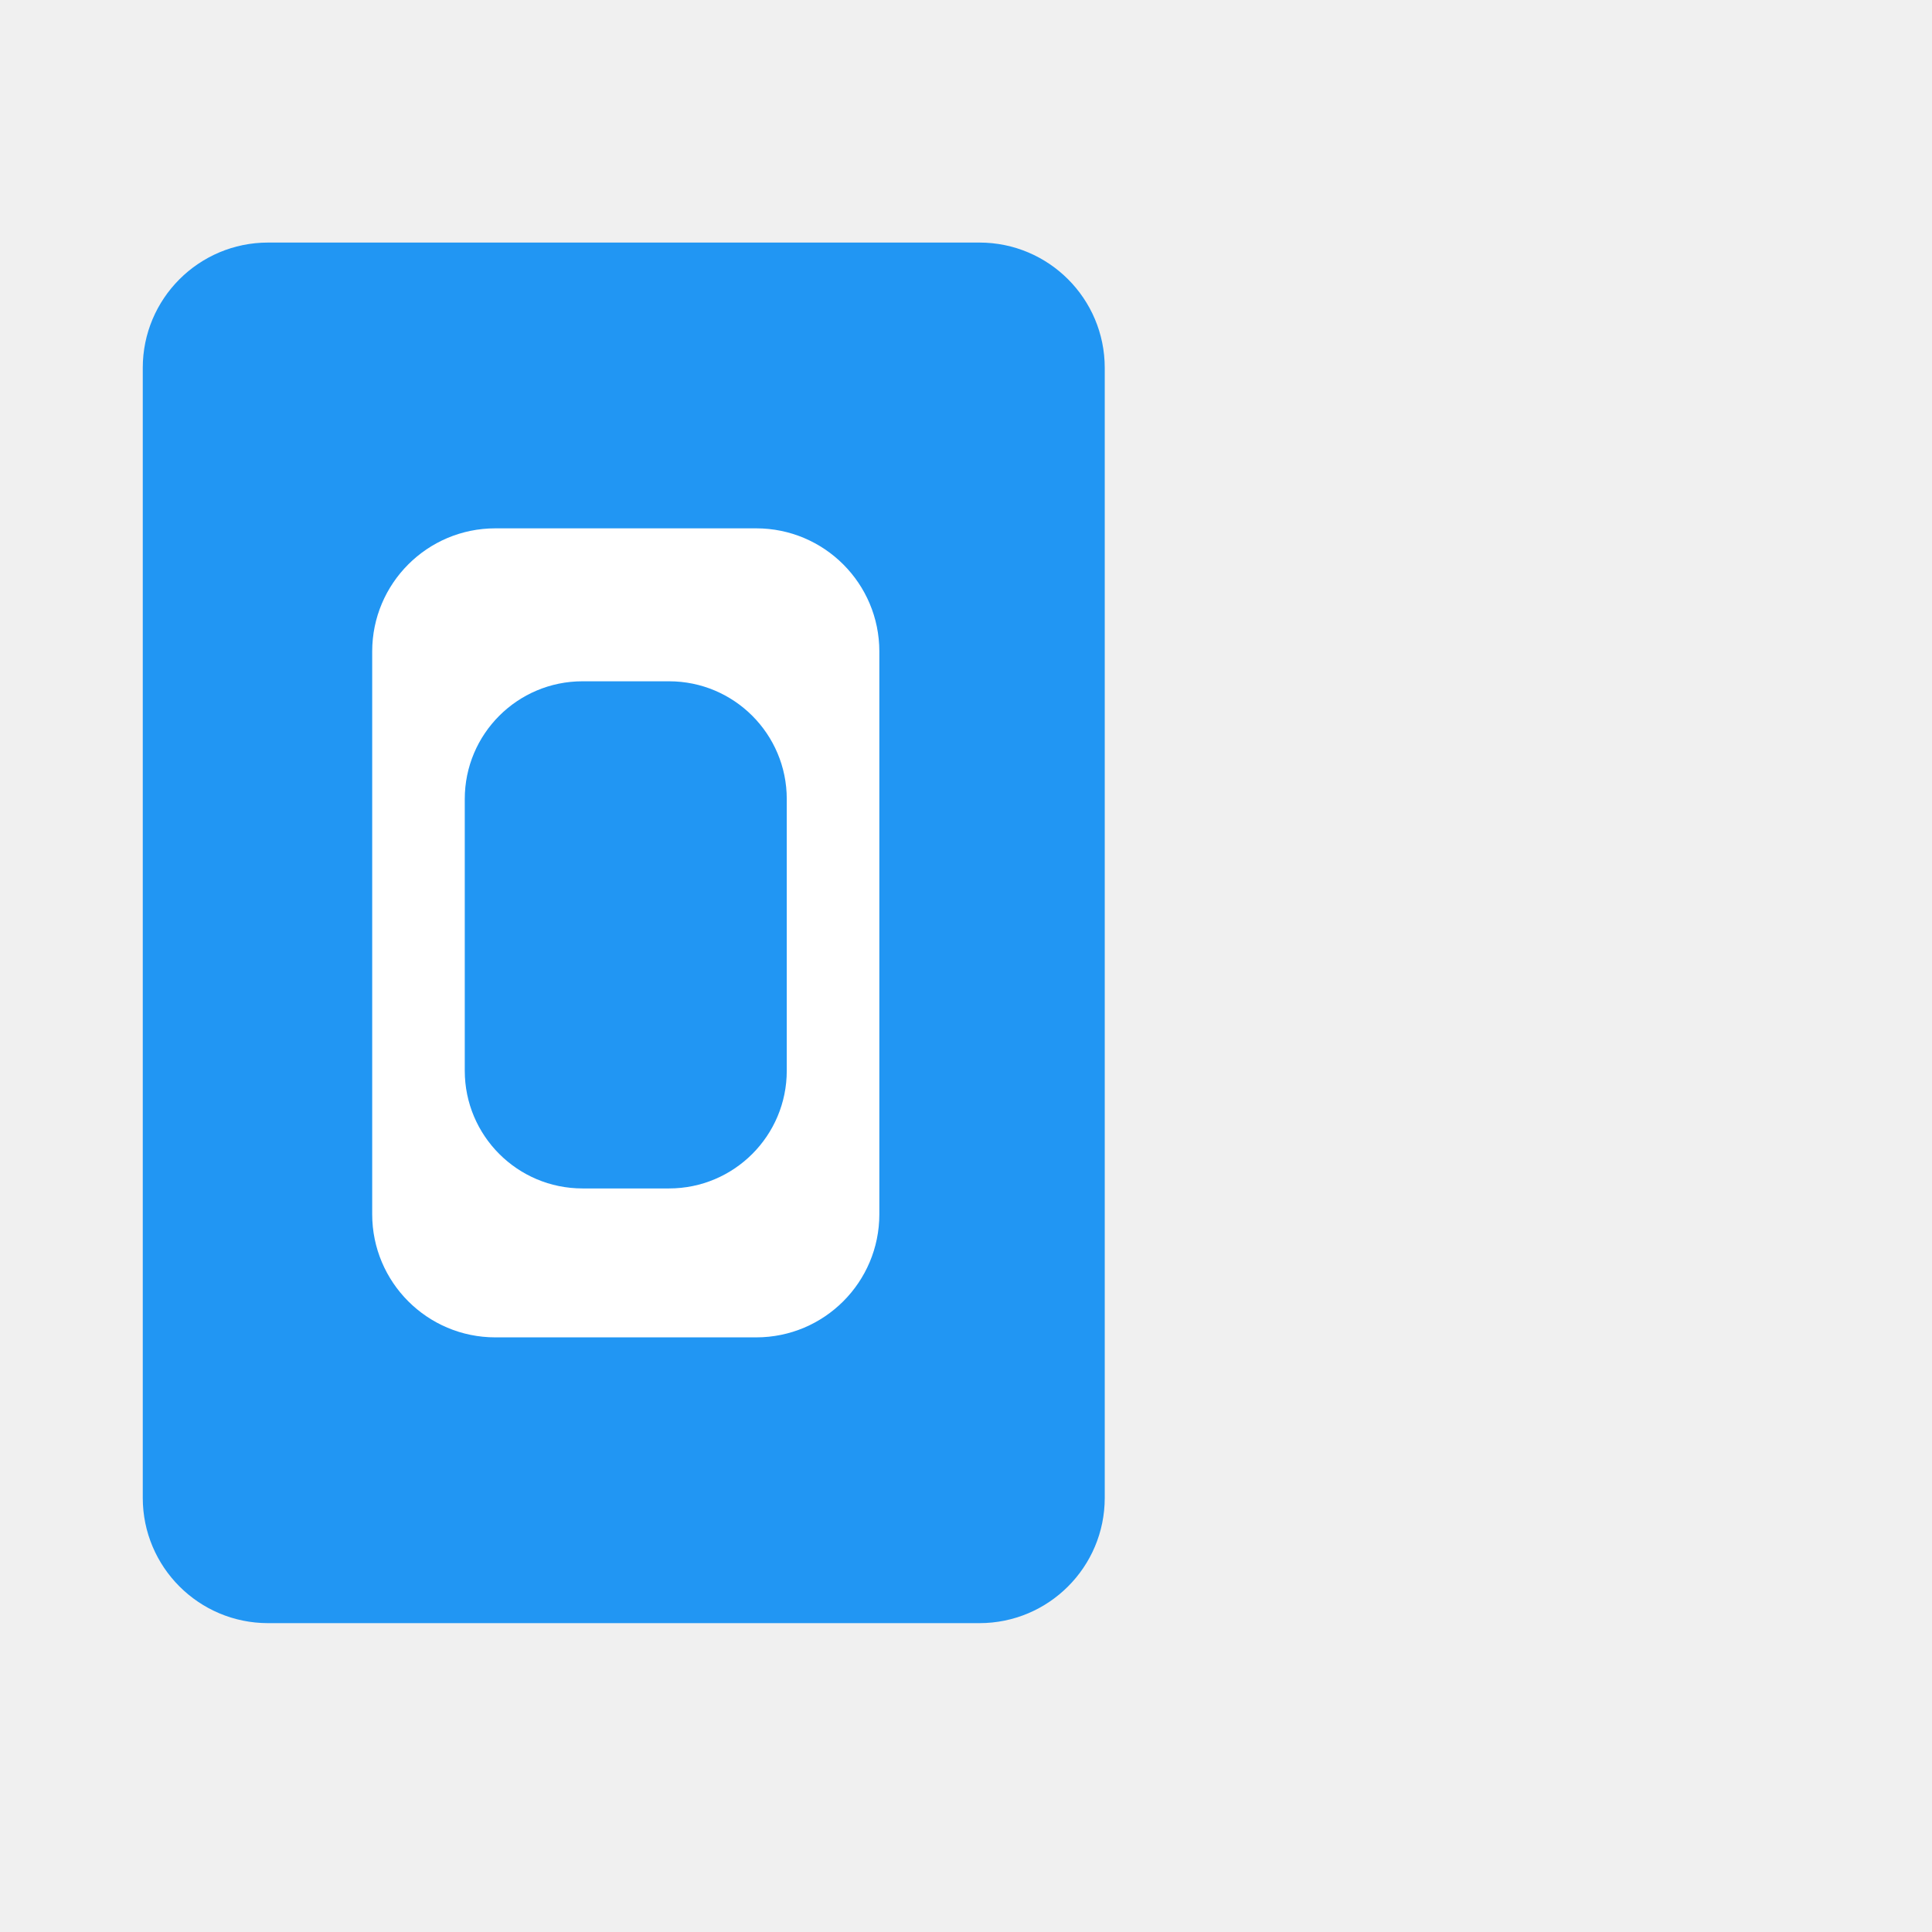
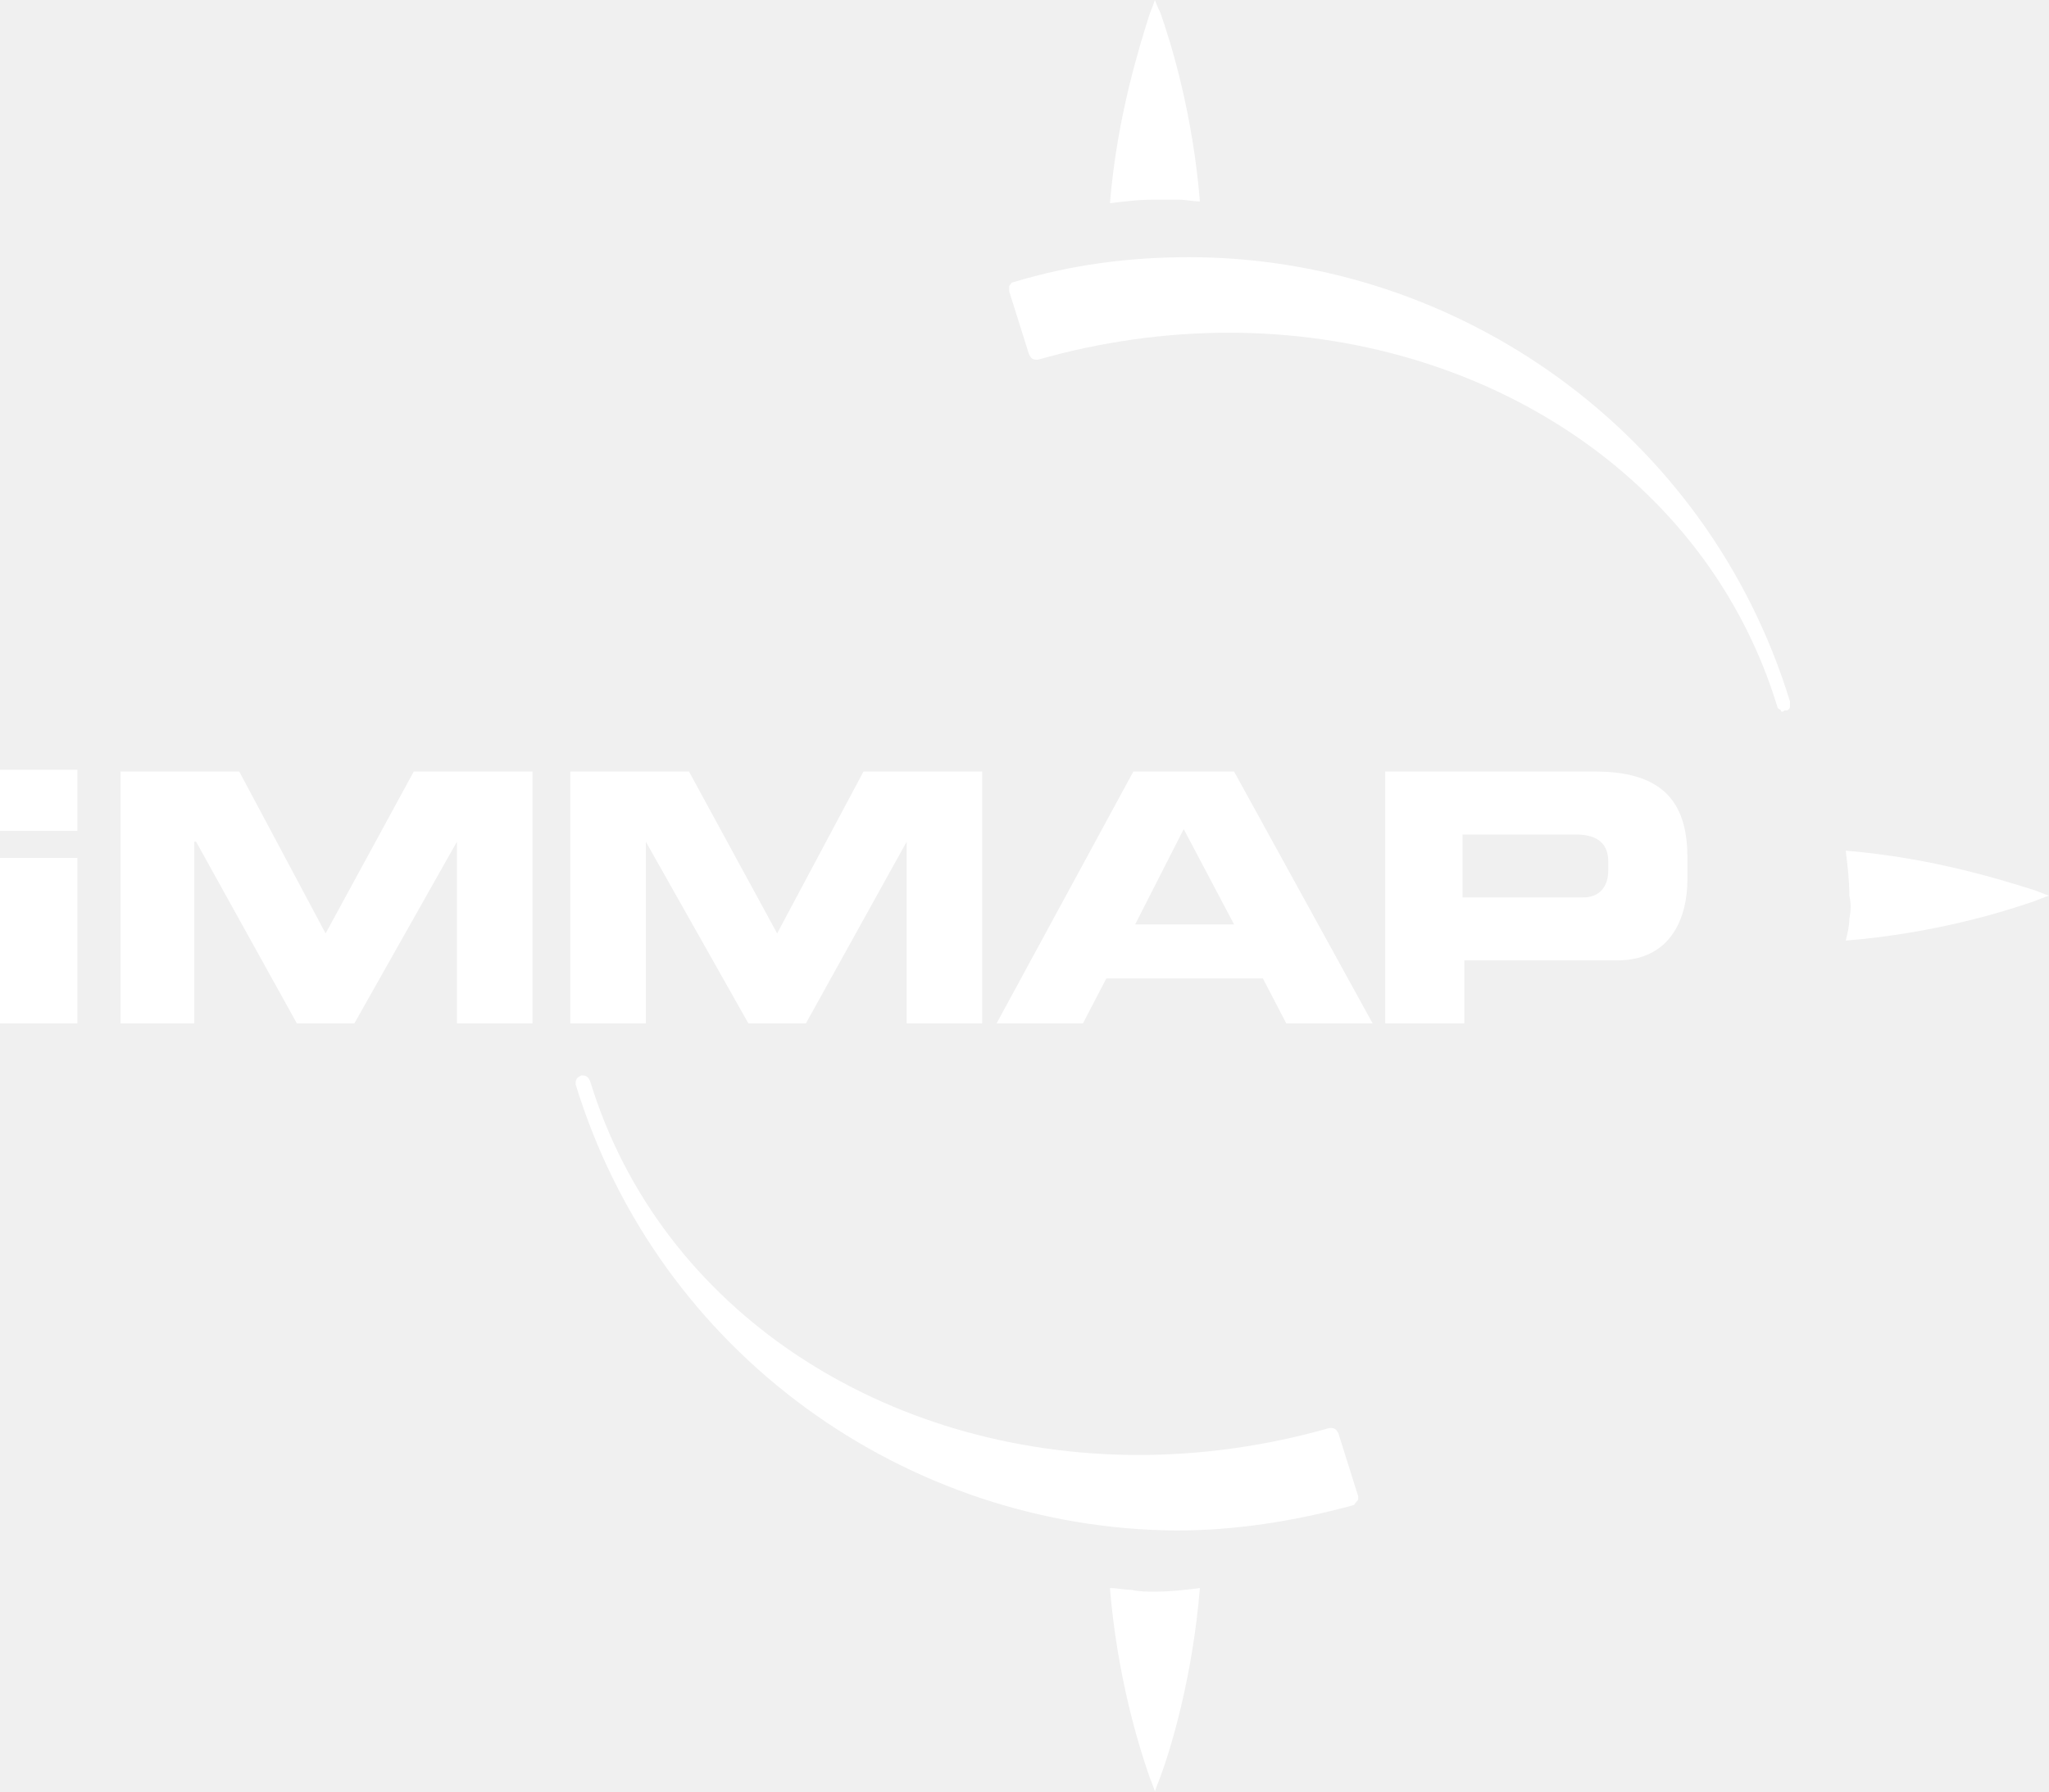
- <svg xmlns="http://www.w3.org/2000/svg" version="1.1" id="Layer_1" x="0px" y="0px" width="320px" height="320px" viewBox="0 0 320 320" enable-background="new 0 0 320 320" xml:space="preserve">
-   <g>
-     <path fill-rule="evenodd" clip-rule="evenodd" fill="#2196F3" d="M162.229,268.843H44.398c-11.46,0-20.751-9.291-20.751-20.751   V60.928c0-11.461,9.291-20.752,20.751-20.752h117.831c11.461,0,20.751,9.291,20.751,20.752v187.164   C182.98,259.552,173.69,268.843,162.229,268.843" />
-     <path fill-rule="evenodd" clip-rule="evenodd" fill="#FFFFFF" d="M125.25,221.51H82.044c-11.265,0-20.397-9.132-20.397-20.396   v-93.207c0-11.265,9.132-20.397,20.397-20.397h43.206c11.265,0,20.397,9.132,20.397,20.397v93.207   C145.647,212.378,136.515,221.51,125.25,221.51" />
-     <path fill-rule="evenodd" clip-rule="evenodd" fill="#2196F3" d="M110.811,196.843H96.483c-10.771,0-19.503-8.731-19.503-19.503   v-44.994c0-10.771,8.732-19.503,19.503-19.503h14.327c10.771,0,19.503,8.732,19.503,19.503v44.994   C130.313,188.111,121.582,196.843,110.811,196.843" />
+ <svg xmlns="http://www.w3.org/2000/svg" version="1.1" id="svg10" xml:space="preserve" width="950.217" height="830.919" viewBox="0 0 950.217 830.919">
+   <defs id="defs14">
+     <clipPath clipPathUnits="userSpaceOnUse" id="clipPath26">
+       <path d="M 237.069,109.351 H 949.732 V 732.54 H 237.069 Z" id="path24" />
+     </clipPath>
+     <clipPath clipPathUnits="userSpaceOnUse" id="clipPath60">
+       <path d="M 237.069,109.351 H 949.732 V 732.54 H 237.069 Z" id="path58" />
+     </clipPath>
+   </defs>
+   <g id="g18" transform="matrix(1.333333,0,0,-1.333333,-316.092,976.72)">
+     <g id="g20">
+       <g id="g22" clip-path="url(#clipPath26)">
+         <g id="g28" transform="translate(630.6299,179.4269)">
+           <path d="m 0,0 c -2.504,0 -5.006,0.628 -7.51,0.628 2.504,-30.659 10.014,-55.062 13.767,-65.699 1.252,-3.129 1.877,-5.005 1.877,-5.005 0,0 0.625,1.876 1.877,5.005 3.753,10.01 11.262,35.04 13.763,65.699 C 18.771,0 13.764,-0.624 8.134,-0.624 5.63,-0.624 2.504,-0.624 0,0" style="fill:#ffffff;fill-opacity:1;fill-rule:nonzero;stroke:none" id="path30" />
+         </g>
+         <g id="g32" transform="translate(437.291,355.2472)">
+           <path d="m 0,0 v 0.625 c 0,1.252 0.625,1.877 1.876,2.504 h 0.628 c 1.249,0 1.876,-0.627 2.501,-1.877 24.402,-80.09 102.613,-130.146 190.838,-130.146 21.897,0 44.423,3.128 66.323,9.386 h 0.625 c 1.252,0 1.876,-0.625 2.504,-1.877 l 6.882,-21.897 v -0.628 c 0,-0.624 0,-0.624 -0.627,-1.252 -0.625,-0.624 -0.625,-1.249 -1.252,-1.249 -20.647,-5.633 -41.295,-8.762 -61.317,-8.762 C 115.127,-154.545 28.783,-93.854 0,0" style="fill:#ffffff;fill-opacity:1;fill-rule:nonzero;stroke:none" id="path34" />
+         </g>
+         <g id="g36" transform="translate(745.7578,420.319)">
+           <path d="m 0,0 h 41.922 c 6.254,0 8.759,4.38 8.759,9.386 v 3.129 c 0,5.63 -3.129,9.383 -11.263,9.383 L 0,21.898 Z M -26.906,43.798 H 46.3 c 25.653,0 31.911,-13.139 31.911,-30.031 v -7.51 c 0,-13.139 -5.63,-28.155 -24.402,-28.155 H 0.624 v -21.9 h -27.53 z" style="fill:#ffffff;fill-opacity:1;fill-rule:nonzero;stroke:none" id="path38" />
+         </g>
+       </g>
+     </g>
+     <g id="g40" transform="translate(631.8809,410.9337)">
+       <path d="M 0,0 H 34.413 L 16.896,33.161 Z M -0.625,53.185 H 34.413 L 82.592,-34.412 H 52.558 l -8.135,15.641 h -54.434 l -8.134,-15.641 h -30.031 z" style="fill:#ffffff;fill-opacity:1;fill-rule:nonzero;stroke:none" id="path42" />
+     </g>
+     <g id="g44" transform="translate(435.4136,464.1173)">
+       <path d="M 0,0 H 41.297 L 71.954,-56.313 101.988,0 h 41.295 v -87.597 h -26.279 v 63.195 L 81.967,-87.597 H 61.943 L 26.278,-24.402 V -87.597 H 0 Z" style="fill:#ffffff;fill-opacity:1;fill-rule:nonzero;stroke:none" id="path46" />
+     </g>
+     <g id="g48" transform="translate(278.9902,464.1173)">
+       <path d="M 0,0 H 41.297 L 71.329,-56.313 101.988,0 h 41.295 v -87.597 h -26.279 v 63.195 L 81.34,-87.597 H 61.319 l -35.04,63.195 H 25.654 V -87.597 H 0 Z" style="fill:#ffffff;fill-opacity:1;fill-rule:nonzero;stroke:none" id="path50" />
+     </g>
+     <path d="m 237.069,443.47 h 26.906 v 21.273 h -26.906 z m 0,-66.948 h 26.906 v 57.563 h -26.906 z" style="fill:#ffffff;fill-opacity:1;fill-rule:nonzero;stroke:none" id="path52" />
+     <g id="g54">
+       <g id="g56" clip-path="url(#clipPath60)">
+         <g id="g62" transform="translate(880.2812,412.8107)">
+           <path d="m 0,0 c 0,-2.504 -0.628,-5.005 -1.252,-7.509 30.659,2.504 55.061,10.013 65.699,13.767 3.126,1.252 5.005,1.876 5.005,1.876 0,0 -1.879,0.625 -5.005,1.877 C 54.434,13.14 29.407,21.273 -1.252,23.777 -0.628,18.77 0,13.764 0,8.134 0.624,5.63 0.624,3.129 0,0" style="fill:#ffffff;fill-opacity:1;fill-rule:nonzero;stroke:none" id="path64" />
+         </g>
+         <g id="g66" transform="translate(856.5049,485.3907)">
+           <path d="m 0,0 c -0.625,0.625 -1.252,0.625 -1.252,1.252 -24.402,80.088 -102.613,130.144 -190.835,130.144 -21.9,0 -44.426,-3.129 -66.323,-9.386 h -0.628 c -1.249,0 -1.877,0.627 -2.501,1.876 l -6.885,21.901 v 0.625 1.252 c 0.628,0.627 0.628,1.252 1.252,1.252 20.649,6.257 40.673,8.758 61.318,8.758 93.23,0 180.2,-60.691 208.983,-154.545 V 2.504 1.252 C 3.129,0.625 2.504,0 1.876,0 H 1.252 C 0.624,-0.625 0,-0.625 0,0" style="fill:#ffffff;fill-opacity:1;fill-rule:nonzero;stroke:none" id="path68" />
+         </g>
+         <g id="g70" transform="translate(646.8975,663.0875)">
+           <path d="m 0,0 c 2.504,0 5.006,-0.625 7.51,-0.625 -2.504,30.66 -10.014,55.059 -13.767,65.697 -1.252,2.504 -1.877,4.381 -1.877,4.381 0,0 -0.625,-1.877 -1.877,-5.006 C -13.139,54.434 -21.273,29.407 -23.777,-1.252 -18.771,-0.625 -13.764,0 -8.134,0 Z" style="fill:#ffffff;fill-opacity:1;fill-rule:nonzero;stroke:none" id="path72" />
+         </g>
+       </g>
+     </g>
  </g>
</svg>
